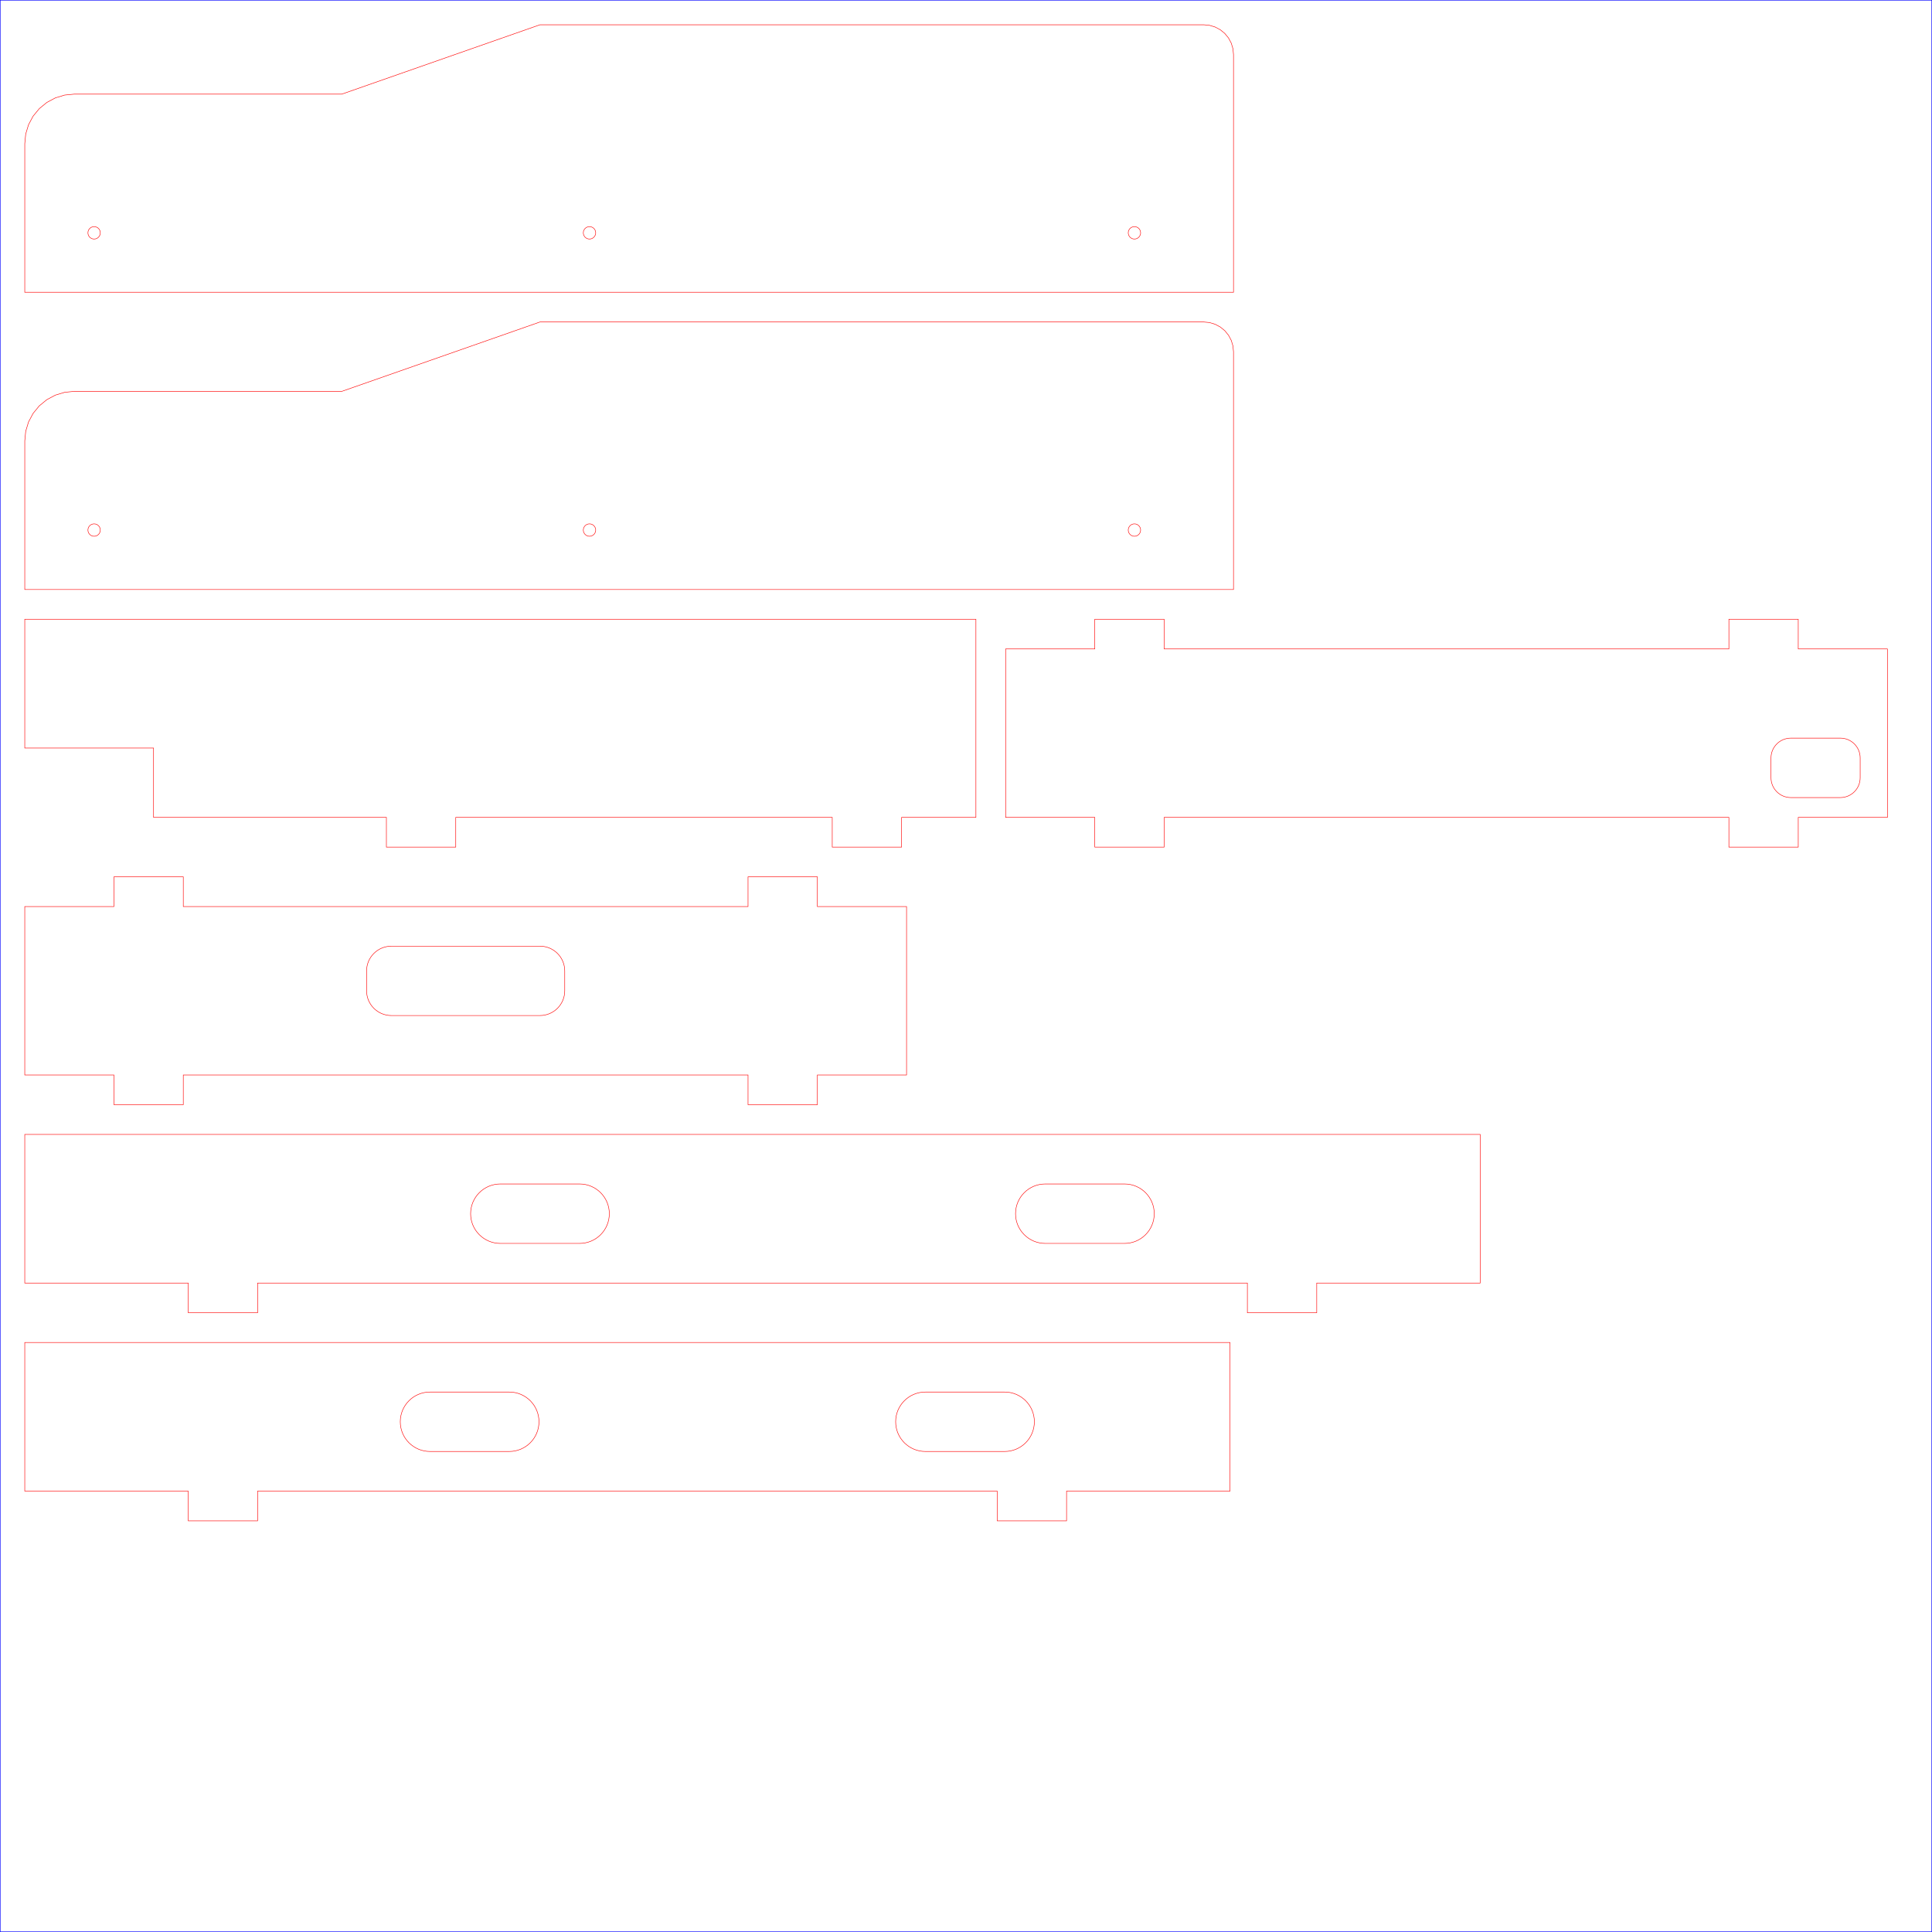
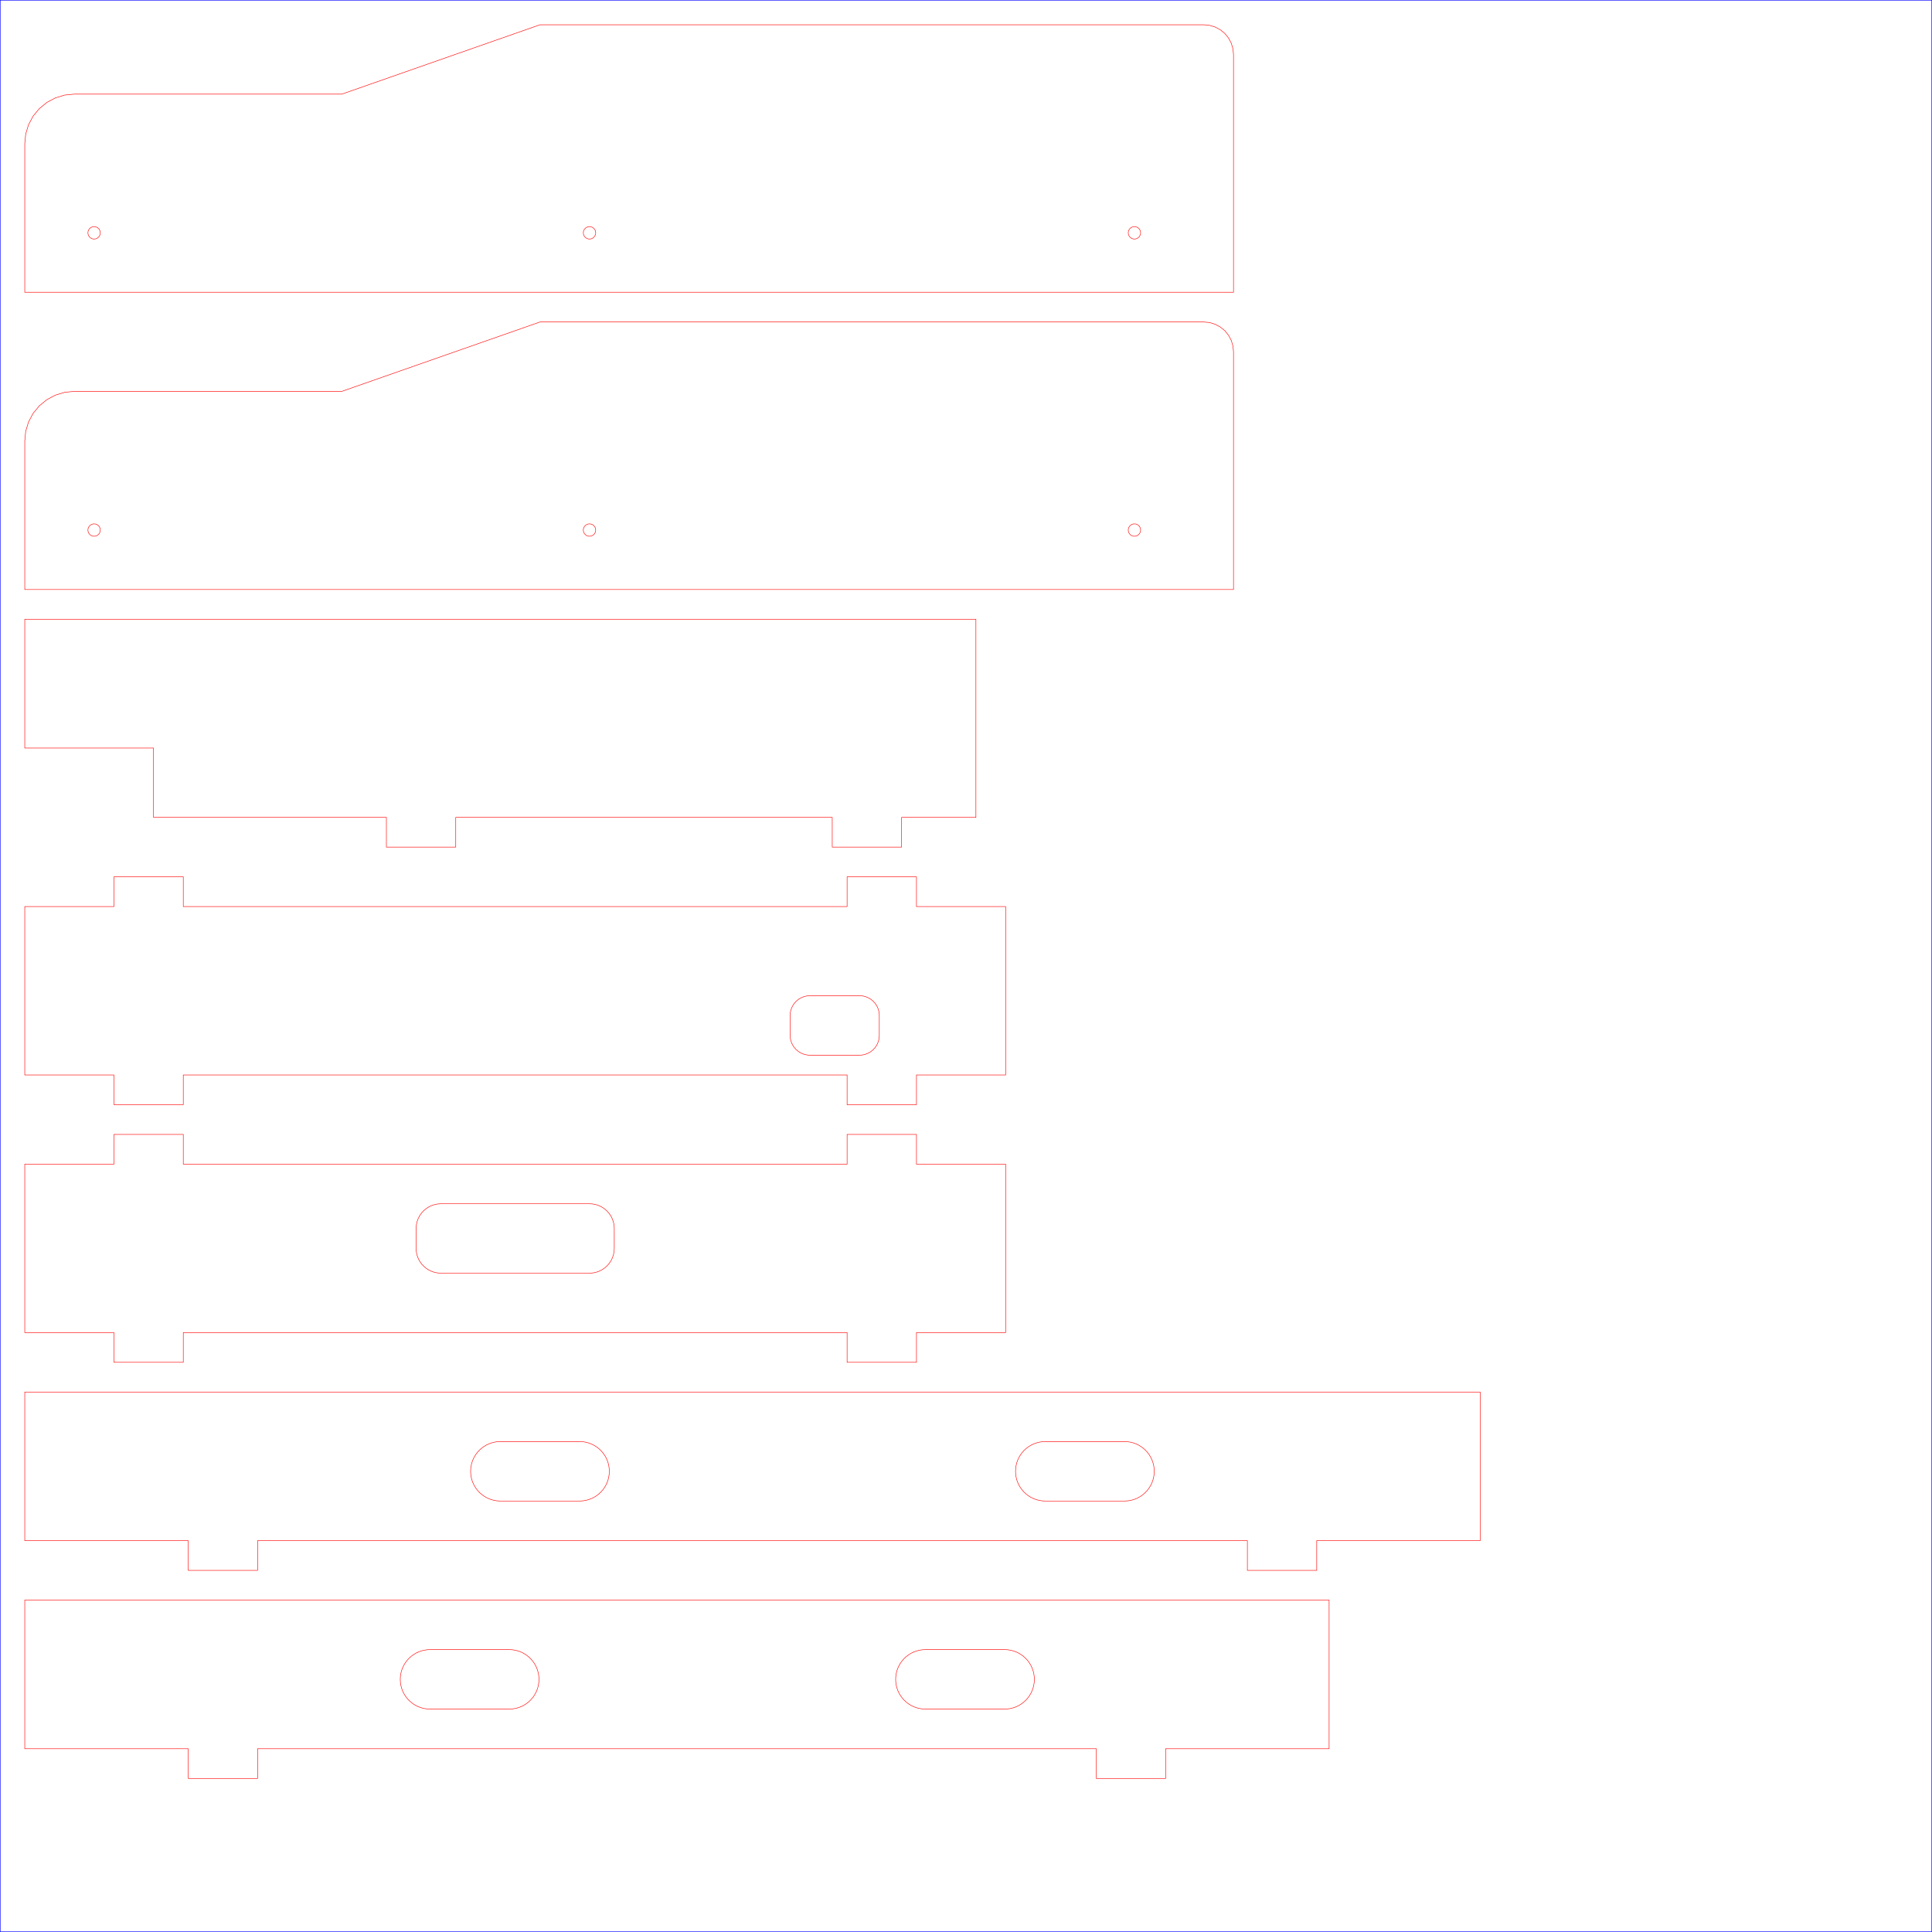
<svg xmlns="http://www.w3.org/2000/svg" width="390.00mm" height="390.00mm" viewBox="0 0 390.000 390.000">
  <rect x="0" y="0" width="390.0" height="390.0" fill="none" stroke="#0000FF" stroke-width="0.2" />
  <g transform="translate(4.00,4.00)">
    <g id="incisione" fill="#000000" stroke="none">

</g>
    <g id="segno" fill="none" stroke="#0000FF" stroke-width="0.1">

</g>
    <g id="taglio" fill="none" stroke="#FF0000" stroke-width="0.1">
      <path d="M245.000,55.000 L1.000,55.000 L1.000,25.000 L1.192,23.049 L1.761,21.173 L2.685,19.444 L3.929,17.929 L5.444,16.685 L7.173,15.761 L9.049,15.192 L11.000,15.000 L65.000,15.000 L105.000,1.000 L239.000,1.000 L240.171,1.115 L241.296,1.457 L242.333,2.011 L243.243,2.757 L243.989,3.667 L244.543,4.704 L244.885,5.829 L245.000,7.000 Z" />
      <circle cx="225.000" cy="43.000" r="1.250" />
      <circle cx="115.000" cy="43.000" r="1.250" />
      <circle cx="15.000" cy="43.000" r="1.250" />
    </g>
  </g>
  <g transform="translate(4.00,64.00)">
    <g id="incisione" fill="#000000" stroke="none">

</g>
    <g id="segno" fill="none" stroke="#0000FF" stroke-width="0.1">

</g>
    <g id="taglio" fill="none" stroke="#FF0000" stroke-width="0.1">
      <path d="M245.000,55.000 L1.000,55.000 L1.000,25.000 L1.192,23.049 L1.761,21.173 L2.685,19.444 L3.929,17.929 L5.444,16.685 L7.173,15.761 L9.049,15.192 L11.000,15.000 L65.000,15.000 L105.000,1.000 L239.000,1.000 L240.171,1.115 L241.296,1.457 L242.333,2.011 L243.243,2.757 L243.989,3.667 L244.543,4.704 L244.885,5.829 L245.000,7.000 Z" />
      <circle cx="225.000" cy="43.000" r="1.250" />
      <circle cx="115.000" cy="43.000" r="1.250" />
      <circle cx="15.000" cy="43.000" r="1.250" />
    </g>
  </g>
  <g transform="translate(4.00,124.00)">
    <g id="incisione" fill="#000000" stroke="none">

</g>
    <g id="segno" fill="none" stroke="#0000FF" stroke-width="0.1">

</g>
    <g id="taglio" fill="none" stroke="#FF0000" stroke-width="0.1">
      <path d="M1.000,27.000 L27.000,27.000 L27.000,41.000 L74.000,41.000 L74.000,47.000 L88.000,47.000 L88.000,41.000 L164.000,41.000 L164.000,47.000 L178.000,47.000 L178.000,41.000 L193.000,41.000 L193.000,1.000 L1.000,1.000 Z" />
    </g>
  </g>
-   <g transform="translate(202.00,124.00)">
-     <g id="incisione" fill="#000000" stroke="none">
- 
- </g>
-     <g id="segno" fill="none" stroke="#0000FF" stroke-width="0.1">
- 
- </g>
-     <g id="taglio" fill="none" stroke="#FF0000" stroke-width="0.1">
-       <path d="M1.000,41.000 L19.000,41.000 L19.000,47.000 L33.000,47.000 L33.000,41.000 L147.000,41.000 L147.000,47.000 L161.000,47.000 L161.000,41.000 L179.000,41.000 L179.000,7.000 L161.000,7.000 L161.000,1.000 L147.000,1.000 L147.000,7.000 L33.000,7.000 L33.000,1.000 L19.000,1.000 L19.000,7.000 L1.000,7.000 Z" />
-       <rect x="155.500" y="25.000" width="18.000" height="12.000" rx="4.000" ry="4.000" />
-     </g>
-   </g>
  <g transform="translate(4.00,176.00)">
    <g id="incisione" fill="#000000" stroke="none">

</g>
    <g id="segno" fill="none" stroke="#0000FF" stroke-width="0.1">

</g>
    <g id="taglio" fill="none" stroke="#FF0000" stroke-width="0.1">
-       <path d="M1.000,41.000 L19.000,41.000 L19.000,47.000 L33.000,47.000 L33.000,41.000 L147.000,41.000 L147.000,47.000 L161.000,47.000 L161.000,41.000 L179.000,41.000 L179.000,7.000 L161.000,7.000 L161.000,1.000 L147.000,1.000 L147.000,7.000 L33.000,7.000 L33.000,1.000 L19.000,1.000 L19.000,7.000 L1.000,7.000 Z" />
-       <rect x="70.000" y="15.000" width="40.000" height="14.000" rx="5.000" ry="5.000" />
+       <path d="M1.000,41.000 L19.000,41.000 L19.000,47.000 L33.000,47.000 L33.000,41.000 L167.000,41.000 L167.000,47.000 L181.000,47.000 L181.000,41.000 L199.000,41.000 L199.000,7.000 L181.000,7.000 L181.000,1.000 L167.000,1.000 L167.000,7.000 L33.000,7.000 L33.000,1.000 L19.000,1.000 L19.000,7.000 L1.000,7.000 Z" />
+       <rect x="155.500" y="25.000" width="18.000" height="12.000" rx="4.000" ry="4.000" />
    </g>
  </g>
  <g transform="translate(4.00,228.00)">
+     <g id="incisione" fill="#000000" stroke="none">
+ 
+ </g>
+     <g id="segno" fill="none" stroke="#0000FF" stroke-width="0.1">
+ 
+ </g>
+     <g id="taglio" fill="none" stroke="#FF0000" stroke-width="0.1">
+       <path d="M1.000,41.000 L19.000,41.000 L19.000,47.000 L33.000,47.000 L33.000,41.000 L167.000,41.000 L167.000,47.000 L181.000,47.000 L181.000,41.000 L199.000,41.000 L199.000,7.000 L181.000,7.000 L181.000,1.000 L167.000,1.000 L167.000,7.000 L33.000,7.000 L33.000,1.000 L19.000,1.000 L19.000,7.000 L1.000,7.000 Z" />
+       <rect x="80.000" y="15.000" width="40.000" height="14.000" rx="5.000" ry="5.000" />
+     </g>
+   </g>
+   <g transform="translate(4.00,280.00)">
    <g id="incisione" fill="#000000" stroke="none">

</g>
    <g id="segno" fill="none" stroke="#0000FF" stroke-width="0.1">

</g>
    <g id="taglio" fill="none" stroke="#FF0000" stroke-width="0.1">
      <path d="M1.000,31.000 L34.000,31.000 L34.000,37.000 L48.000,37.000 L48.000,31.000 L247.800,31.000 L247.800,37.000 L261.800,37.000 L261.800,31.000 L294.800,31.000 L294.800,1.000 L1.000,1.000 Z" />
      <rect x="91.000" y="11.000" width="28.000" height="12.000" rx="6.000" ry="6.000" />
      <rect x="201.000" y="11.000" width="28.000" height="12.000" rx="6.000" ry="6.000" />
    </g>
  </g>
-   <g transform="translate(4.00,270.00)">
+   <g transform="translate(4.00,322.00)">
    <g id="incisione" fill="#000000" stroke="none">

</g>
    <g id="segno" fill="none" stroke="#0000FF" stroke-width="0.1">

</g>
    <g id="taglio" fill="none" stroke="#FF0000" stroke-width="0.1">
-       <path d="M1.000,31.000 L34.000,31.000 L34.000,37.000 L48.000,37.000 L48.000,31.000 L197.300,31.000 L197.300,37.000 L211.300,37.000 L211.300,31.000 L244.300,31.000 L244.300,1.000 L1.000,1.000 Z" />
+       <path d="M1.000,31.000 L34.000,31.000 L34.000,37.000 L48.000,37.000 L48.000,31.000 L217.300,31.000 L217.300,37.000 L231.300,37.000 L231.300,31.000 L264.300,31.000 L264.300,1.000 L1.000,1.000 Z" />
      <rect x="76.800" y="11.000" width="28.000" height="12.000" rx="6.000" ry="6.000" />
      <rect x="176.800" y="11.000" width="28.000" height="12.000" rx="6.000" ry="6.000" />
    </g>
  </g>
</svg>
